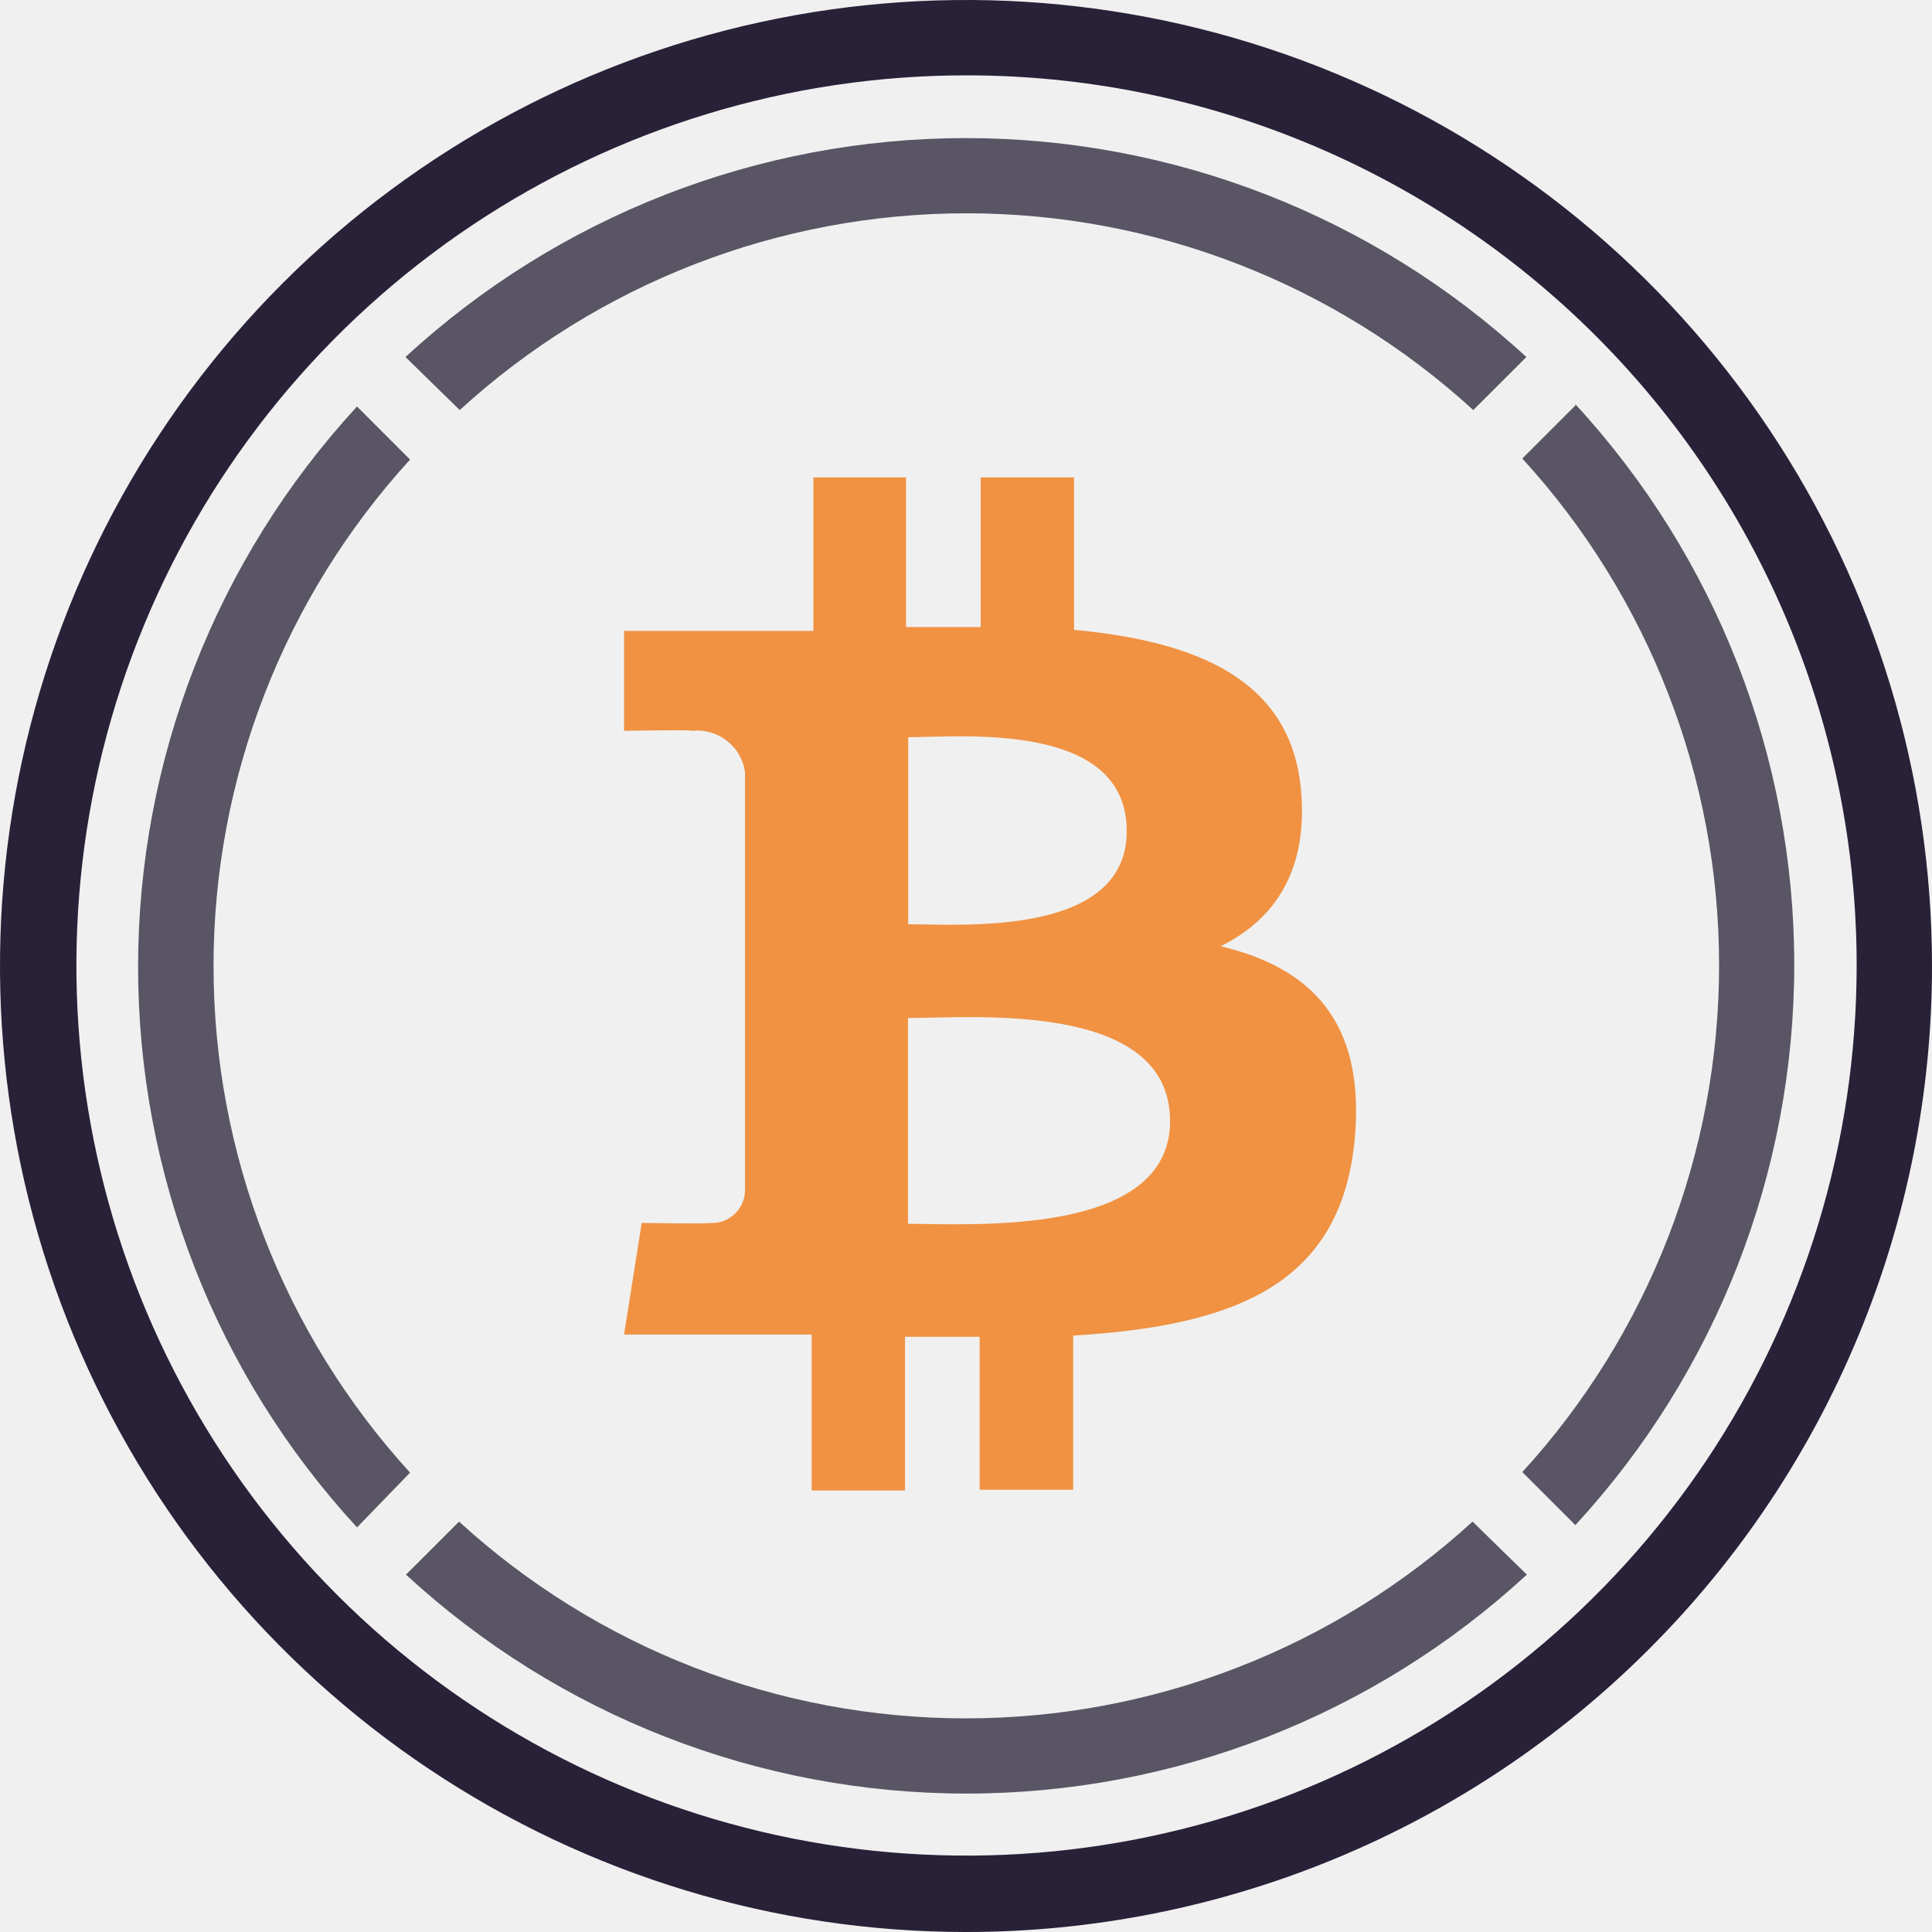
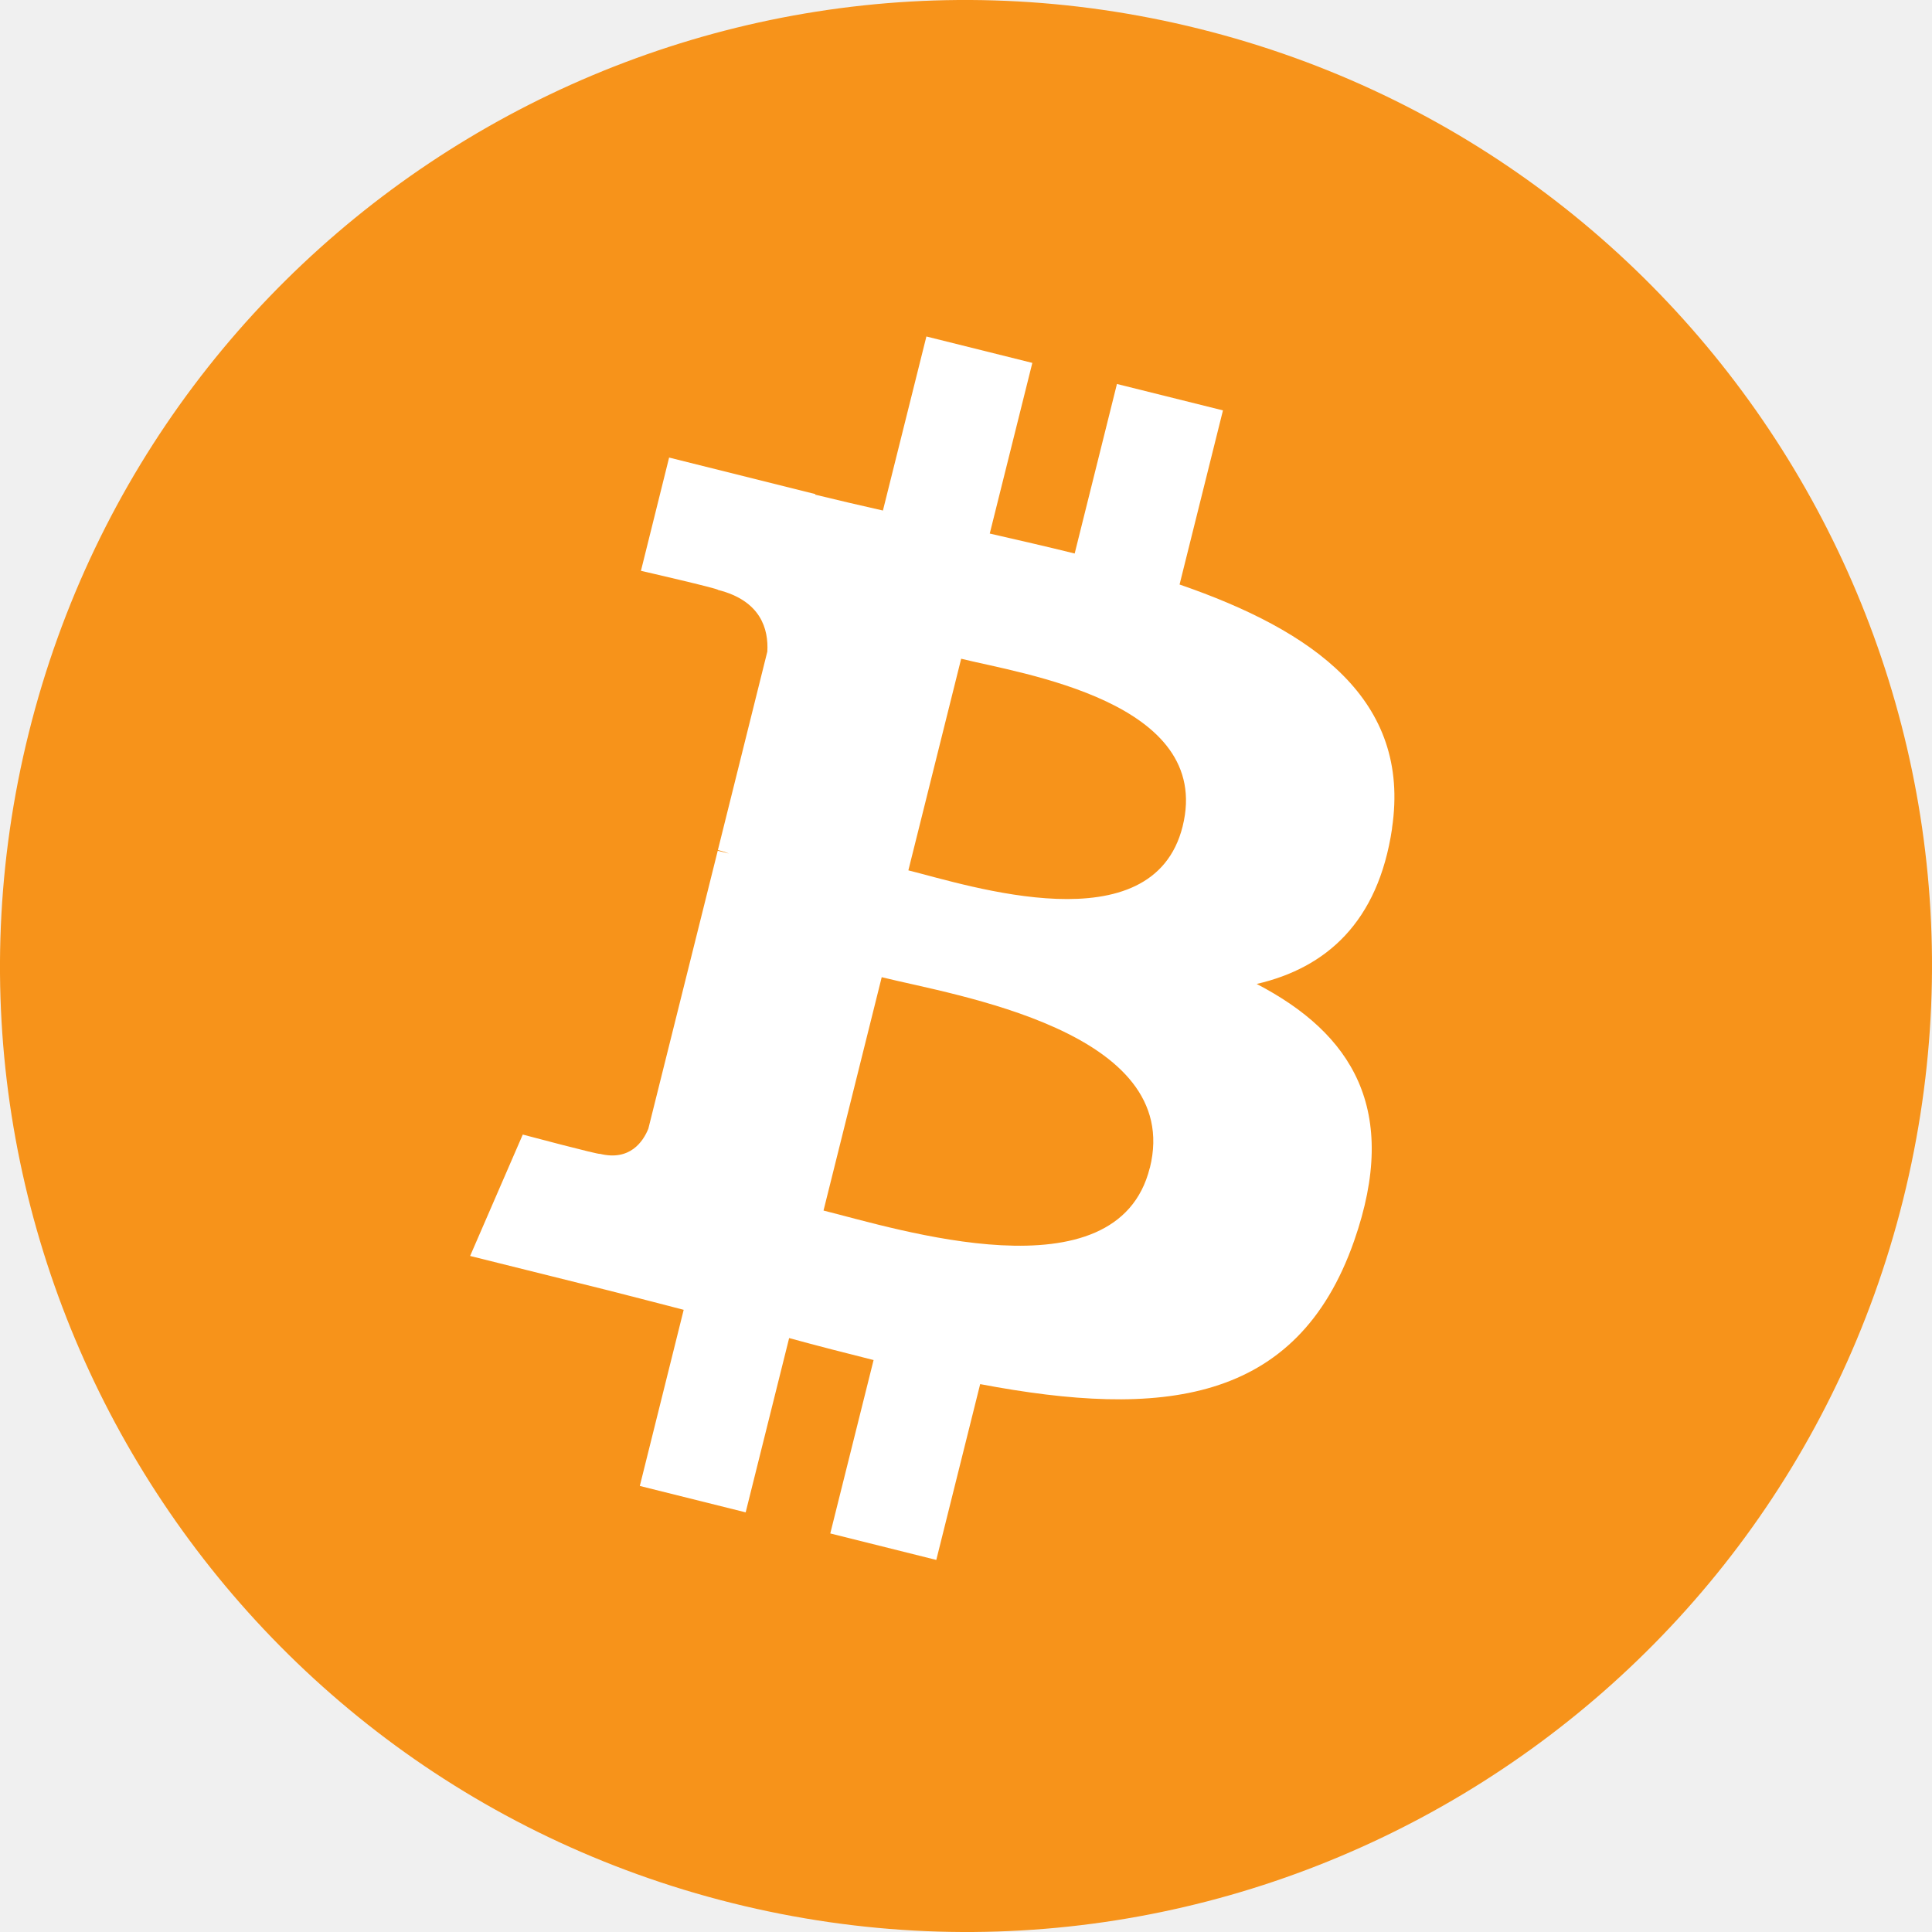
- <svg xmlns="http://www.w3.org/2000/svg" width="40" height="40" viewBox="0 0 40 40" fill="none">
-   <g clip-path="url(#clip0_1_1442)">
-     <path d="M32.616 8.395L31.518 9.493C34.138 12.359 35.592 16.102 35.592 19.985C35.592 23.869 34.138 27.612 31.518 30.478L32.616 31.576C35.53 28.415 37.148 24.273 37.148 19.973C37.148 15.673 35.53 11.53 32.616 8.369V8.395Z" fill="#5A5564" />
-     <path d="M9.518 8.49C12.384 5.869 16.127 4.416 20.011 4.416C23.894 4.416 27.637 5.869 30.503 8.49L31.602 7.392C28.44 4.477 24.298 2.859 19.998 2.859C15.698 2.859 11.556 4.477 8.395 7.392L9.518 8.49Z" fill="#5A5564" />
-     <path d="M8.49 30.489C5.873 27.623 4.421 23.883 4.421 20.002C4.421 16.121 5.873 12.38 8.49 9.515L7.392 8.416C4.477 11.578 2.859 15.72 2.859 20.02C2.859 24.32 4.477 28.462 7.392 31.623L8.49 30.489Z" fill="#5A5564" />
-     <path d="M30.488 31.503C27.622 34.124 23.88 35.577 19.996 35.577C16.112 35.577 12.37 34.124 9.504 31.503L8.405 32.601C11.567 35.516 15.709 37.134 20.009 37.134C24.309 37.134 28.451 35.516 31.612 32.601L30.488 31.503Z" fill="#5A5564" />
-     <path d="M26.934 16.335C26.715 14.044 24.738 13.275 22.237 13.04V9.885H20.304V12.982C19.795 12.982 19.275 12.982 18.759 12.982V9.885H16.841V13.062H12.92V15.131C12.92 15.131 14.348 15.105 14.326 15.131C14.583 15.103 14.842 15.175 15.046 15.334C15.251 15.492 15.387 15.724 15.424 15.98V24.679C15.418 24.769 15.395 24.858 15.355 24.939C15.315 25.02 15.258 25.092 15.19 25.151C15.122 25.211 15.044 25.257 14.958 25.286C14.872 25.315 14.782 25.326 14.692 25.32C14.717 25.341 13.286 25.32 13.286 25.32L12.92 27.63H16.804V30.859H18.737V27.677H20.282V30.844H22.219V27.652C25.484 27.454 27.762 26.648 28.047 23.591C28.278 21.131 27.121 20.033 25.272 19.59C26.396 19.037 27.092 18.012 26.934 16.335ZM24.225 23.211C24.225 25.612 20.11 25.338 18.799 25.338V21.076C20.11 21.08 24.225 20.703 24.225 23.211ZM23.328 17.207C23.328 19.403 19.894 19.136 18.803 19.136V15.263C19.894 15.263 23.328 14.919 23.328 17.207Z" fill="#F09242" />
-     <path d="M19.996 40C16.041 39.999 12.175 38.826 8.886 36.628C5.598 34.43 3.035 31.306 1.522 27.652C0.008 23.998 -0.387 19.977 0.384 16.097C1.156 12.218 3.061 8.655 5.858 5.858C8.655 3.061 12.218 1.156 16.097 0.384C19.977 -0.387 23.998 0.008 27.652 1.522C31.306 3.035 34.43 5.598 36.628 8.886C38.826 12.175 39.999 16.041 40 19.996C40.001 22.623 39.483 25.225 38.478 27.652C37.473 30.079 36 32.285 34.142 34.142C32.285 36 30.079 37.473 27.652 38.478C25.225 39.483 22.623 40.001 19.996 40ZM19.996 1.56C16.352 1.562 12.791 2.646 9.762 4.672C6.734 6.699 4.374 9.577 2.981 12.945C1.588 16.312 1.225 20.017 1.937 23.591C2.649 27.165 4.405 30.447 6.982 33.023C9.559 35.599 12.842 37.354 16.416 38.065C19.991 38.775 23.695 38.41 27.062 37.016C30.429 35.622 33.307 33.261 35.332 30.232C37.357 27.202 38.439 23.64 38.44 19.996C38.441 17.574 37.965 15.176 37.038 12.938C36.112 10.7 34.753 8.667 33.04 6.955C31.327 5.243 29.293 3.885 27.055 2.959C24.817 2.033 22.418 1.558 19.996 1.56Z" fill="#282138" />
+ <svg xmlns="http://www.w3.org/2000/svg" width="24" height="24" viewBox="0 0 24 24" fill="none">
+   <g clip-path="url(#clip0_552_19298)">
+     <path d="M23.641 14.903C22.038 21.331 15.526 25.244 9.096 23.641C2.669 22.038 -1.244 15.527 0.359 9.098C1.962 2.669 8.473 -1.244 14.902 0.359C21.331 1.962 25.244 8.474 23.641 14.903L23.641 14.903H23.641Z" fill="#F7931A" />
+     <path d="M17.292 10.289C17.531 8.692 16.315 7.834 14.653 7.261L15.192 5.098L13.875 4.77L13.35 6.876C13.004 6.79 12.648 6.709 12.295 6.628L12.824 4.508L11.508 4.18L10.968 6.342C10.681 6.277 10.4 6.212 10.127 6.145L10.129 6.138L8.312 5.684L7.962 7.091C7.962 7.091 8.939 7.315 8.919 7.328C9.452 7.462 9.548 7.815 9.532 8.094L8.918 10.559C8.955 10.568 9.002 10.582 9.055 10.603C9.011 10.592 8.964 10.58 8.916 10.568L8.054 14.021C7.989 14.182 7.824 14.426 7.451 14.333C7.464 14.352 6.494 14.094 6.494 14.094L5.84 15.602L7.554 16.029C7.872 16.109 8.185 16.192 8.493 16.271L7.948 18.459L9.263 18.787L9.803 16.622C10.162 16.72 10.511 16.81 10.852 16.895L10.314 19.049L11.631 19.378L12.176 17.194C14.422 17.619 16.11 17.447 16.821 15.416C17.394 13.781 16.793 12.838 15.611 12.223C16.472 12.024 17.12 11.459 17.293 10.29L17.292 10.289L17.292 10.289ZM14.283 14.508C13.876 16.143 11.123 15.259 10.23 15.038L10.953 12.139C11.846 12.362 14.709 12.803 14.284 14.508H14.283ZM14.691 10.266C14.319 11.753 12.028 10.997 11.284 10.812L11.94 8.183C12.683 8.368 15.077 8.714 14.691 10.266H14.691Z" fill="white" />
  </g>
  <defs>
-     <clipPath id="clip0_1_1442">
-       <rect width="40" height="40" fill="white" />
+     <clipPath id="clip0_552_19298">
+       <rect width="24" height="24" fill="white" />
    </clipPath>
  </defs>
</svg>
